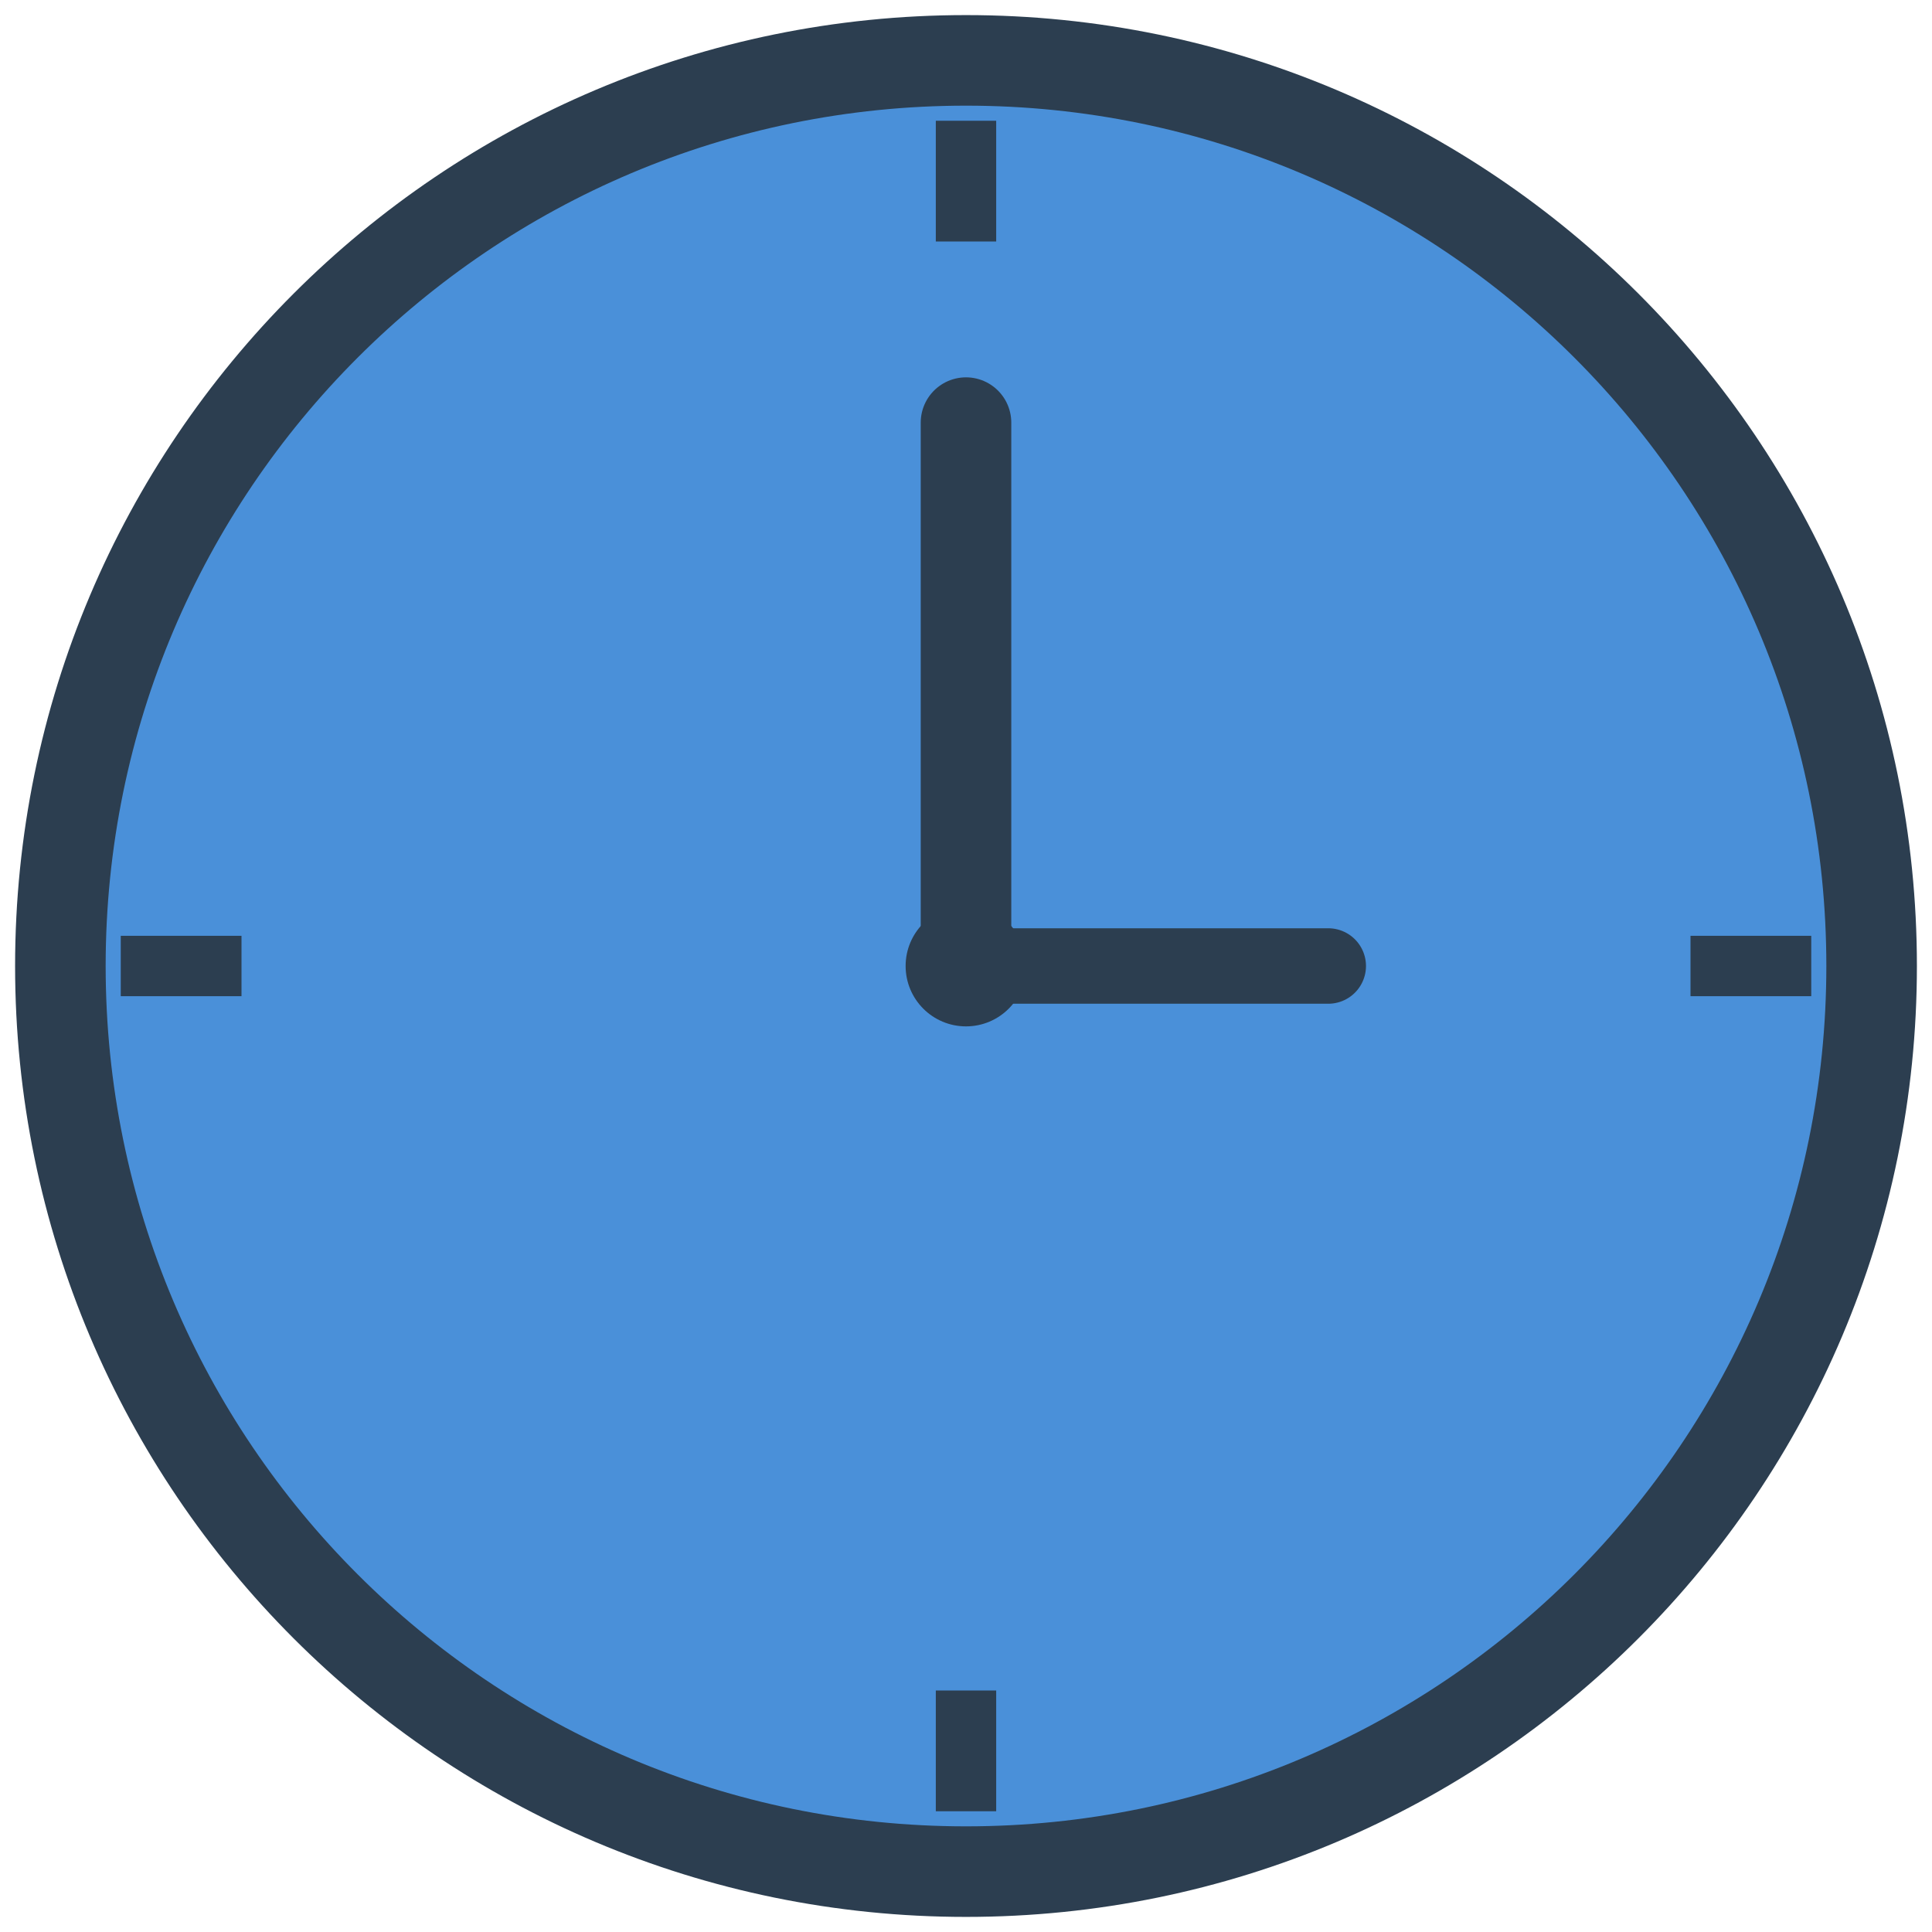
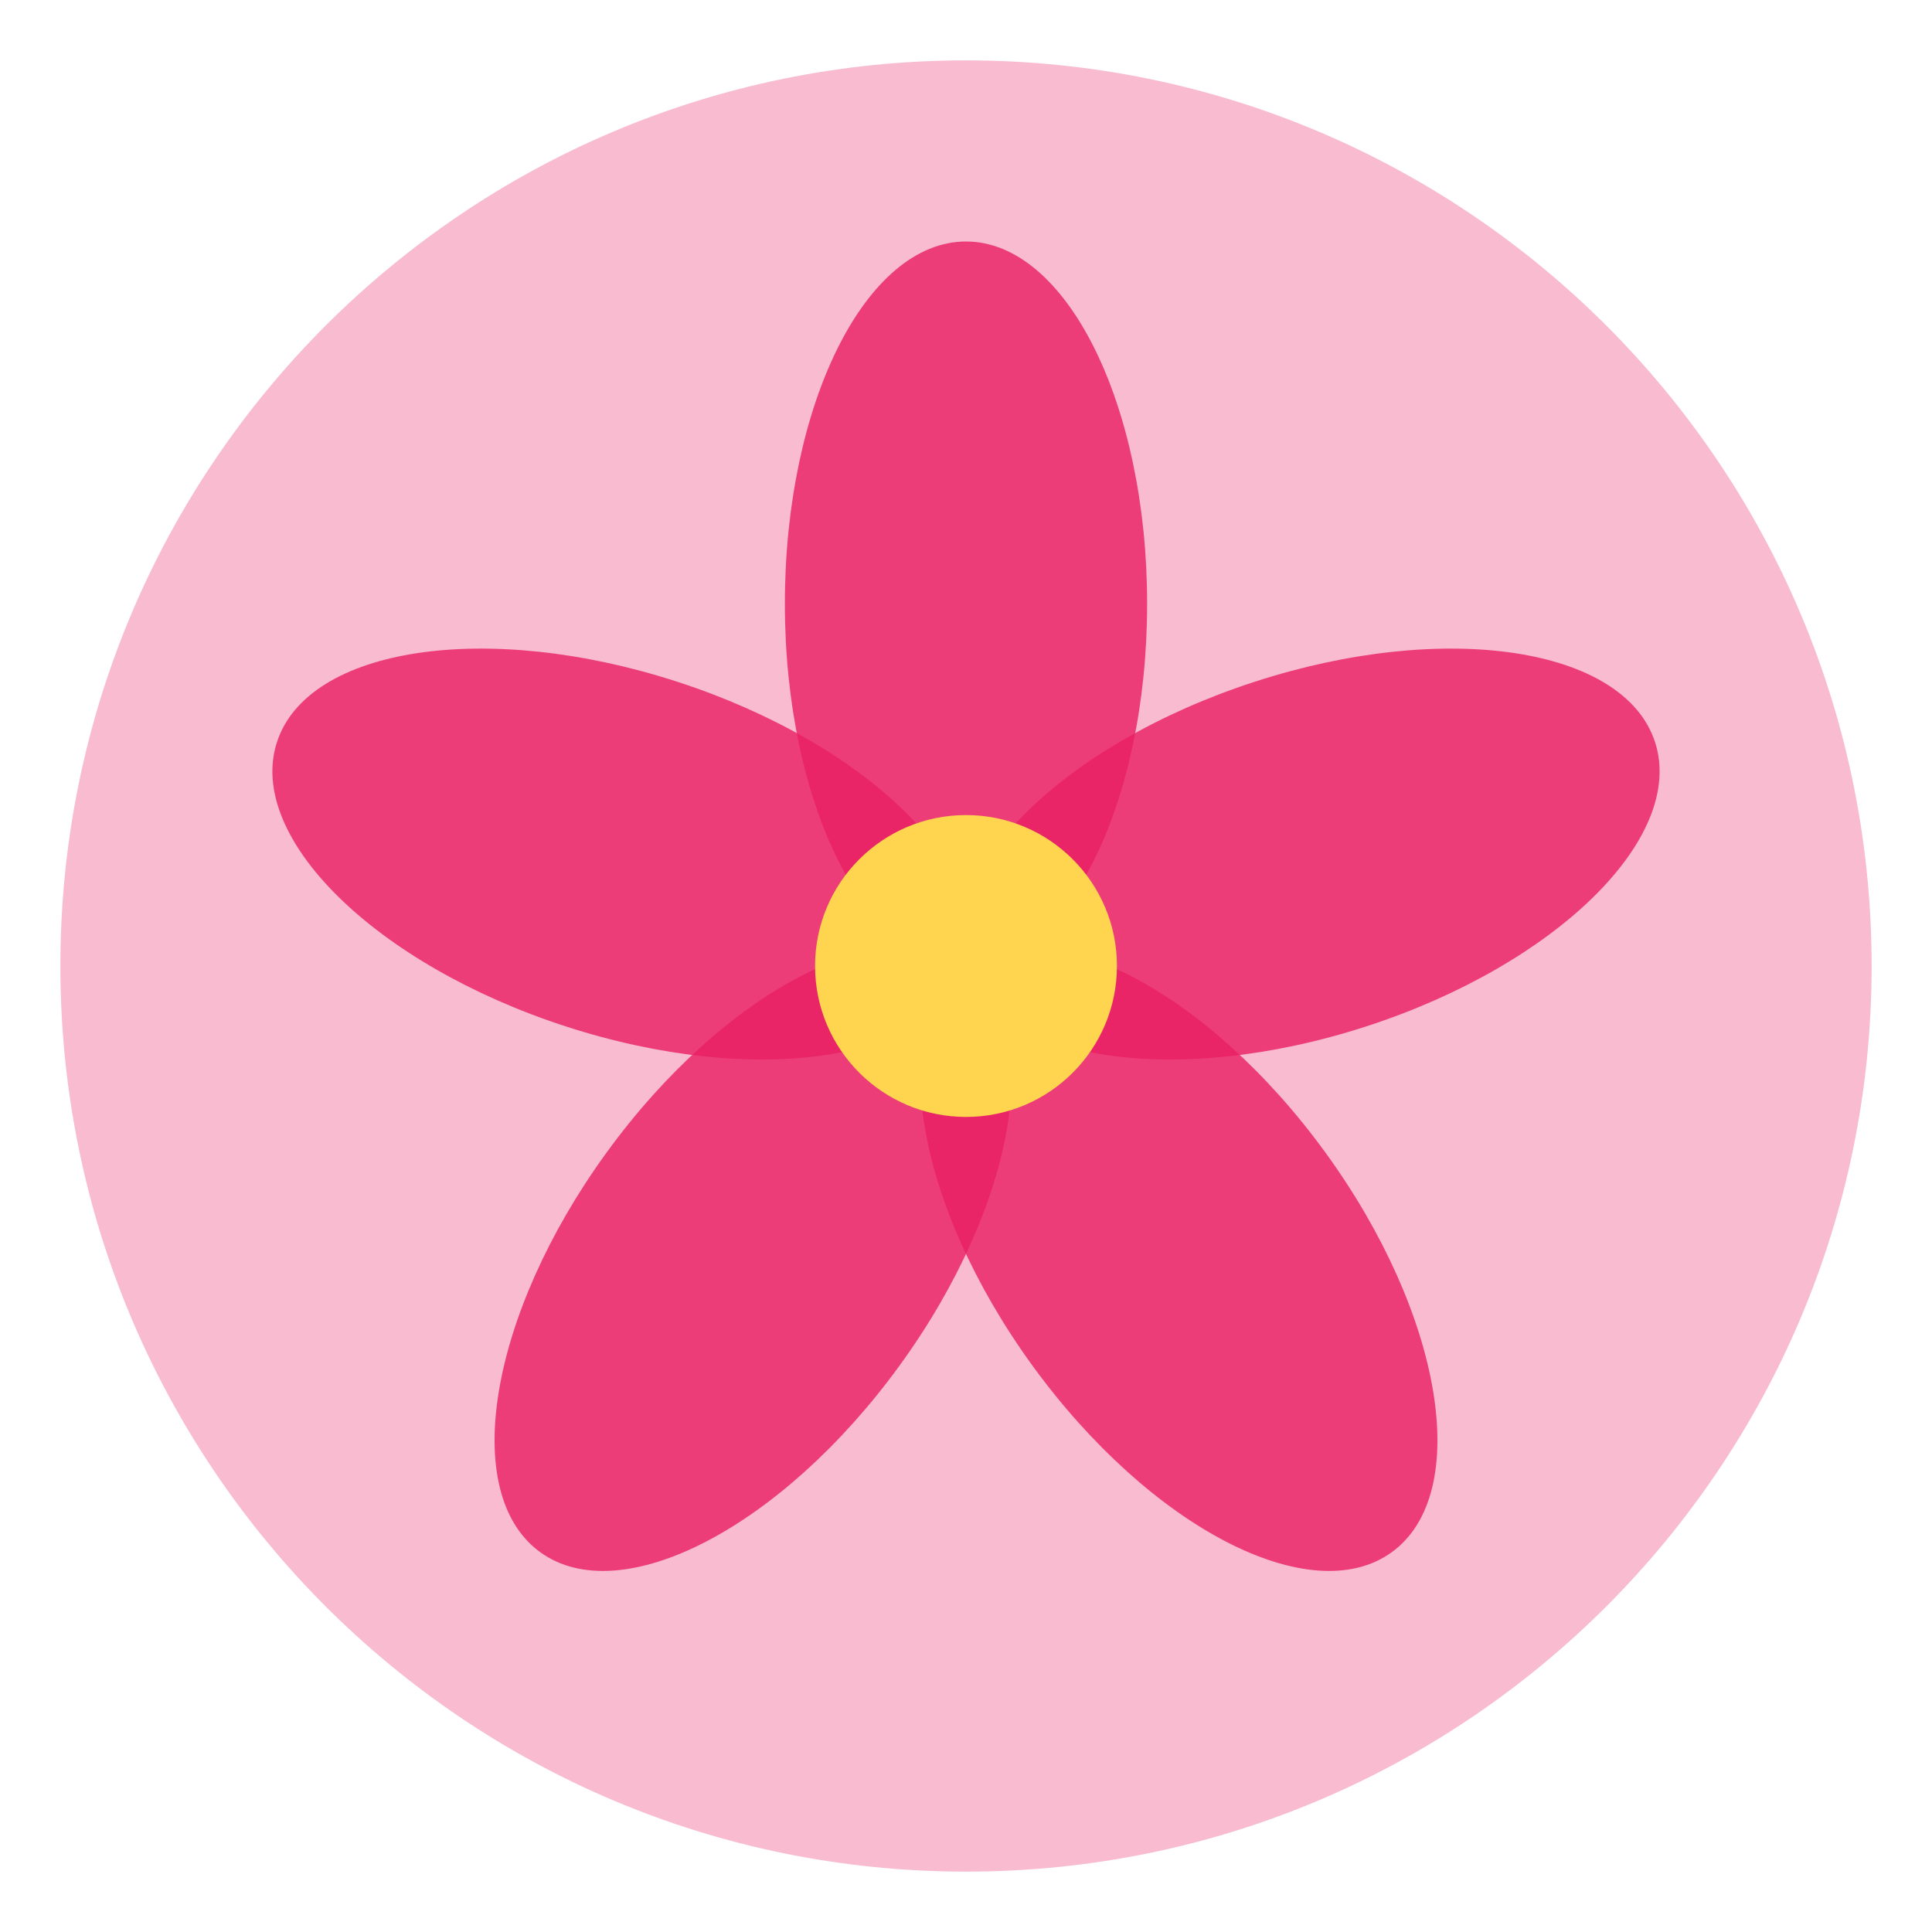
<svg xmlns="http://www.w3.org/2000/svg" viewBox="0 0 64 64">
-   <circle cx="32" cy="32" r="30" fill="#4A90D9" stroke="#2C3E50" stroke-width="3" />
-   <circle cx="32" cy="32" r="2" fill="#2C3E50" />
-   <line x1="32" y1="32" x2="32" y2="14" stroke="#2C3E50" stroke-width="3" stroke-linecap="round" />
-   <line x1="32" y1="32" x2="44" y2="32" stroke="#2C3E50" stroke-width="2.5" stroke-linecap="round" />
-   <line x1="32" y1="4" x2="32" y2="8" stroke="#2C3E50" stroke-width="2" />
-   <line x1="32" y1="56" x2="32" y2="60" stroke="#2C3E50" stroke-width="2" />
-   <line x1="4" y1="32" x2="8" y2="32" stroke="#2C3E50" stroke-width="2" />
-   <line x1="56" y1="32" x2="60" y2="32" stroke="#2C3E50" stroke-width="2" />
+   <circle cx="32" cy="32" r="30" fill="#F8BBD0" />
+   <g transform="translate(32,32)">
+     <ellipse cx="0" cy="-12" rx="6" ry="12" fill="#E91E63" opacity="0.8" />
+     <ellipse cx="0" cy="-12" rx="6" ry="12" fill="#E91E63" opacity="0.8" transform="rotate(72)" />
+     <ellipse cx="0" cy="-12" rx="6" ry="12" fill="#E91E63" opacity="0.8" transform="rotate(144)" />
+     <ellipse cx="0" cy="-12" rx="6" ry="12" fill="#E91E63" opacity="0.8" transform="rotate(216)" />
+     <ellipse cx="0" cy="-12" rx="6" ry="12" fill="#E91E63" opacity="0.8" transform="rotate(288)" />
+     <circle cx="0" cy="0" r="5" fill="#FFD54F" />
+   </g>
</svg>
